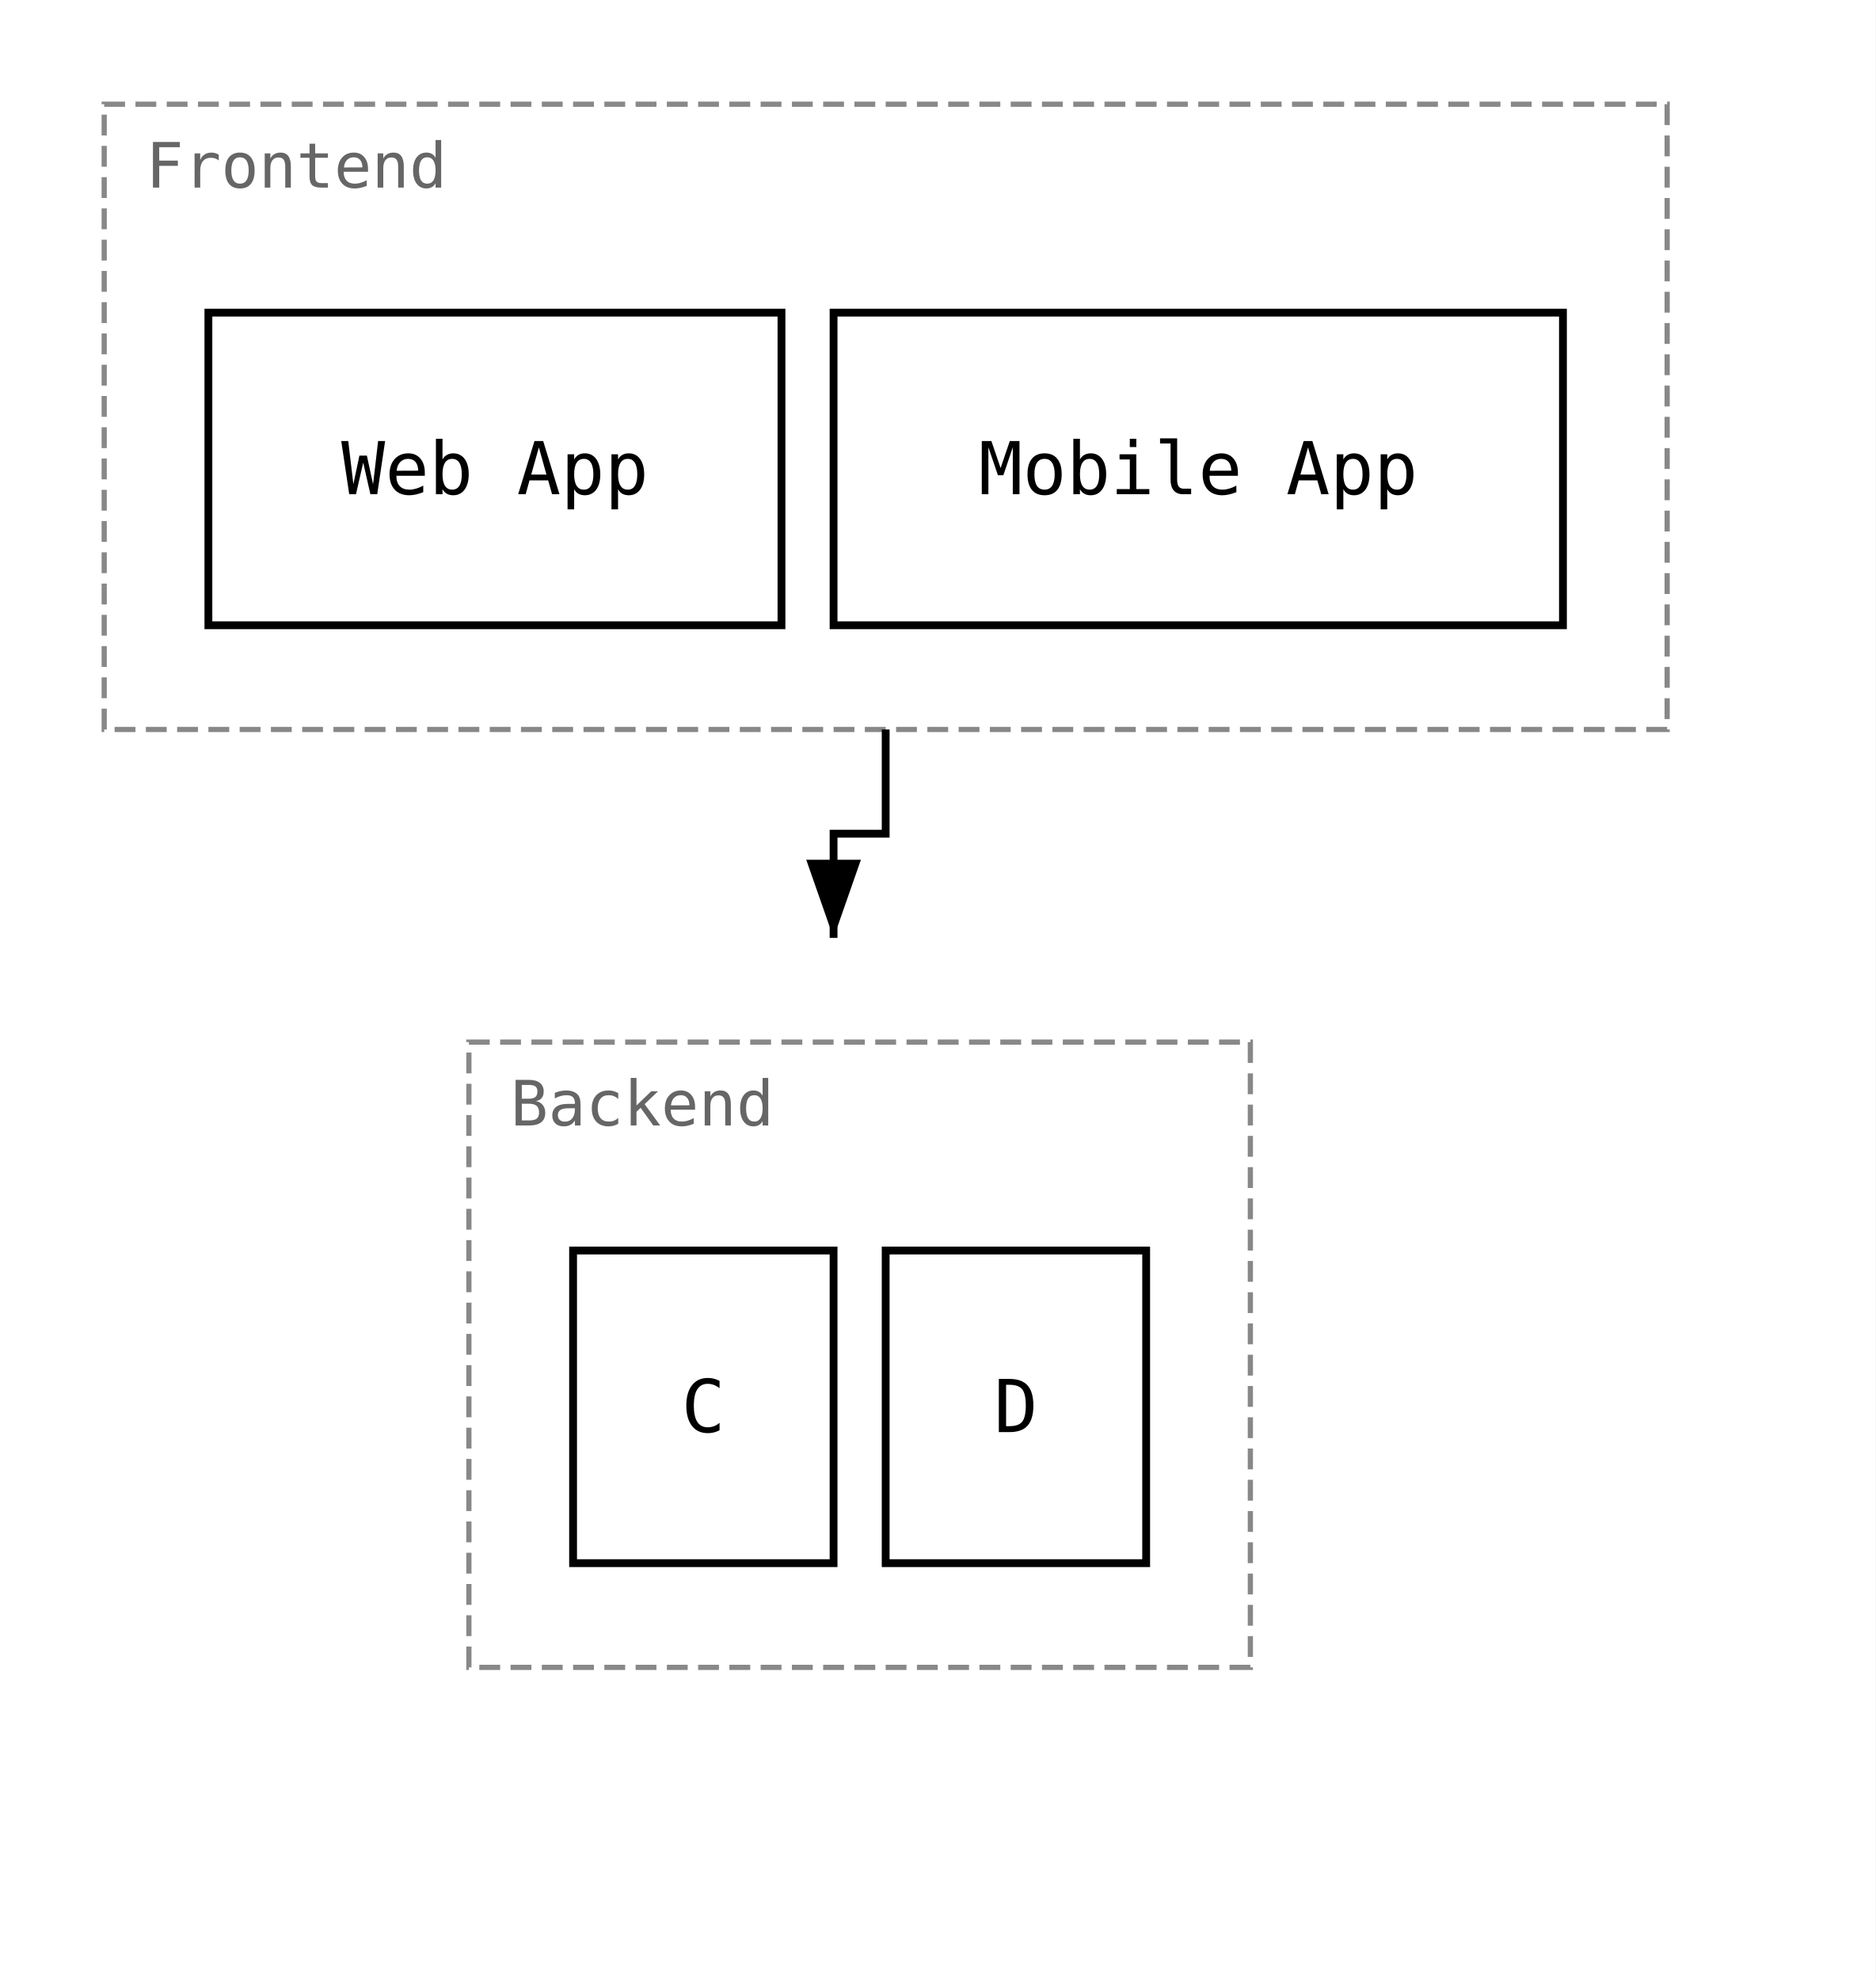
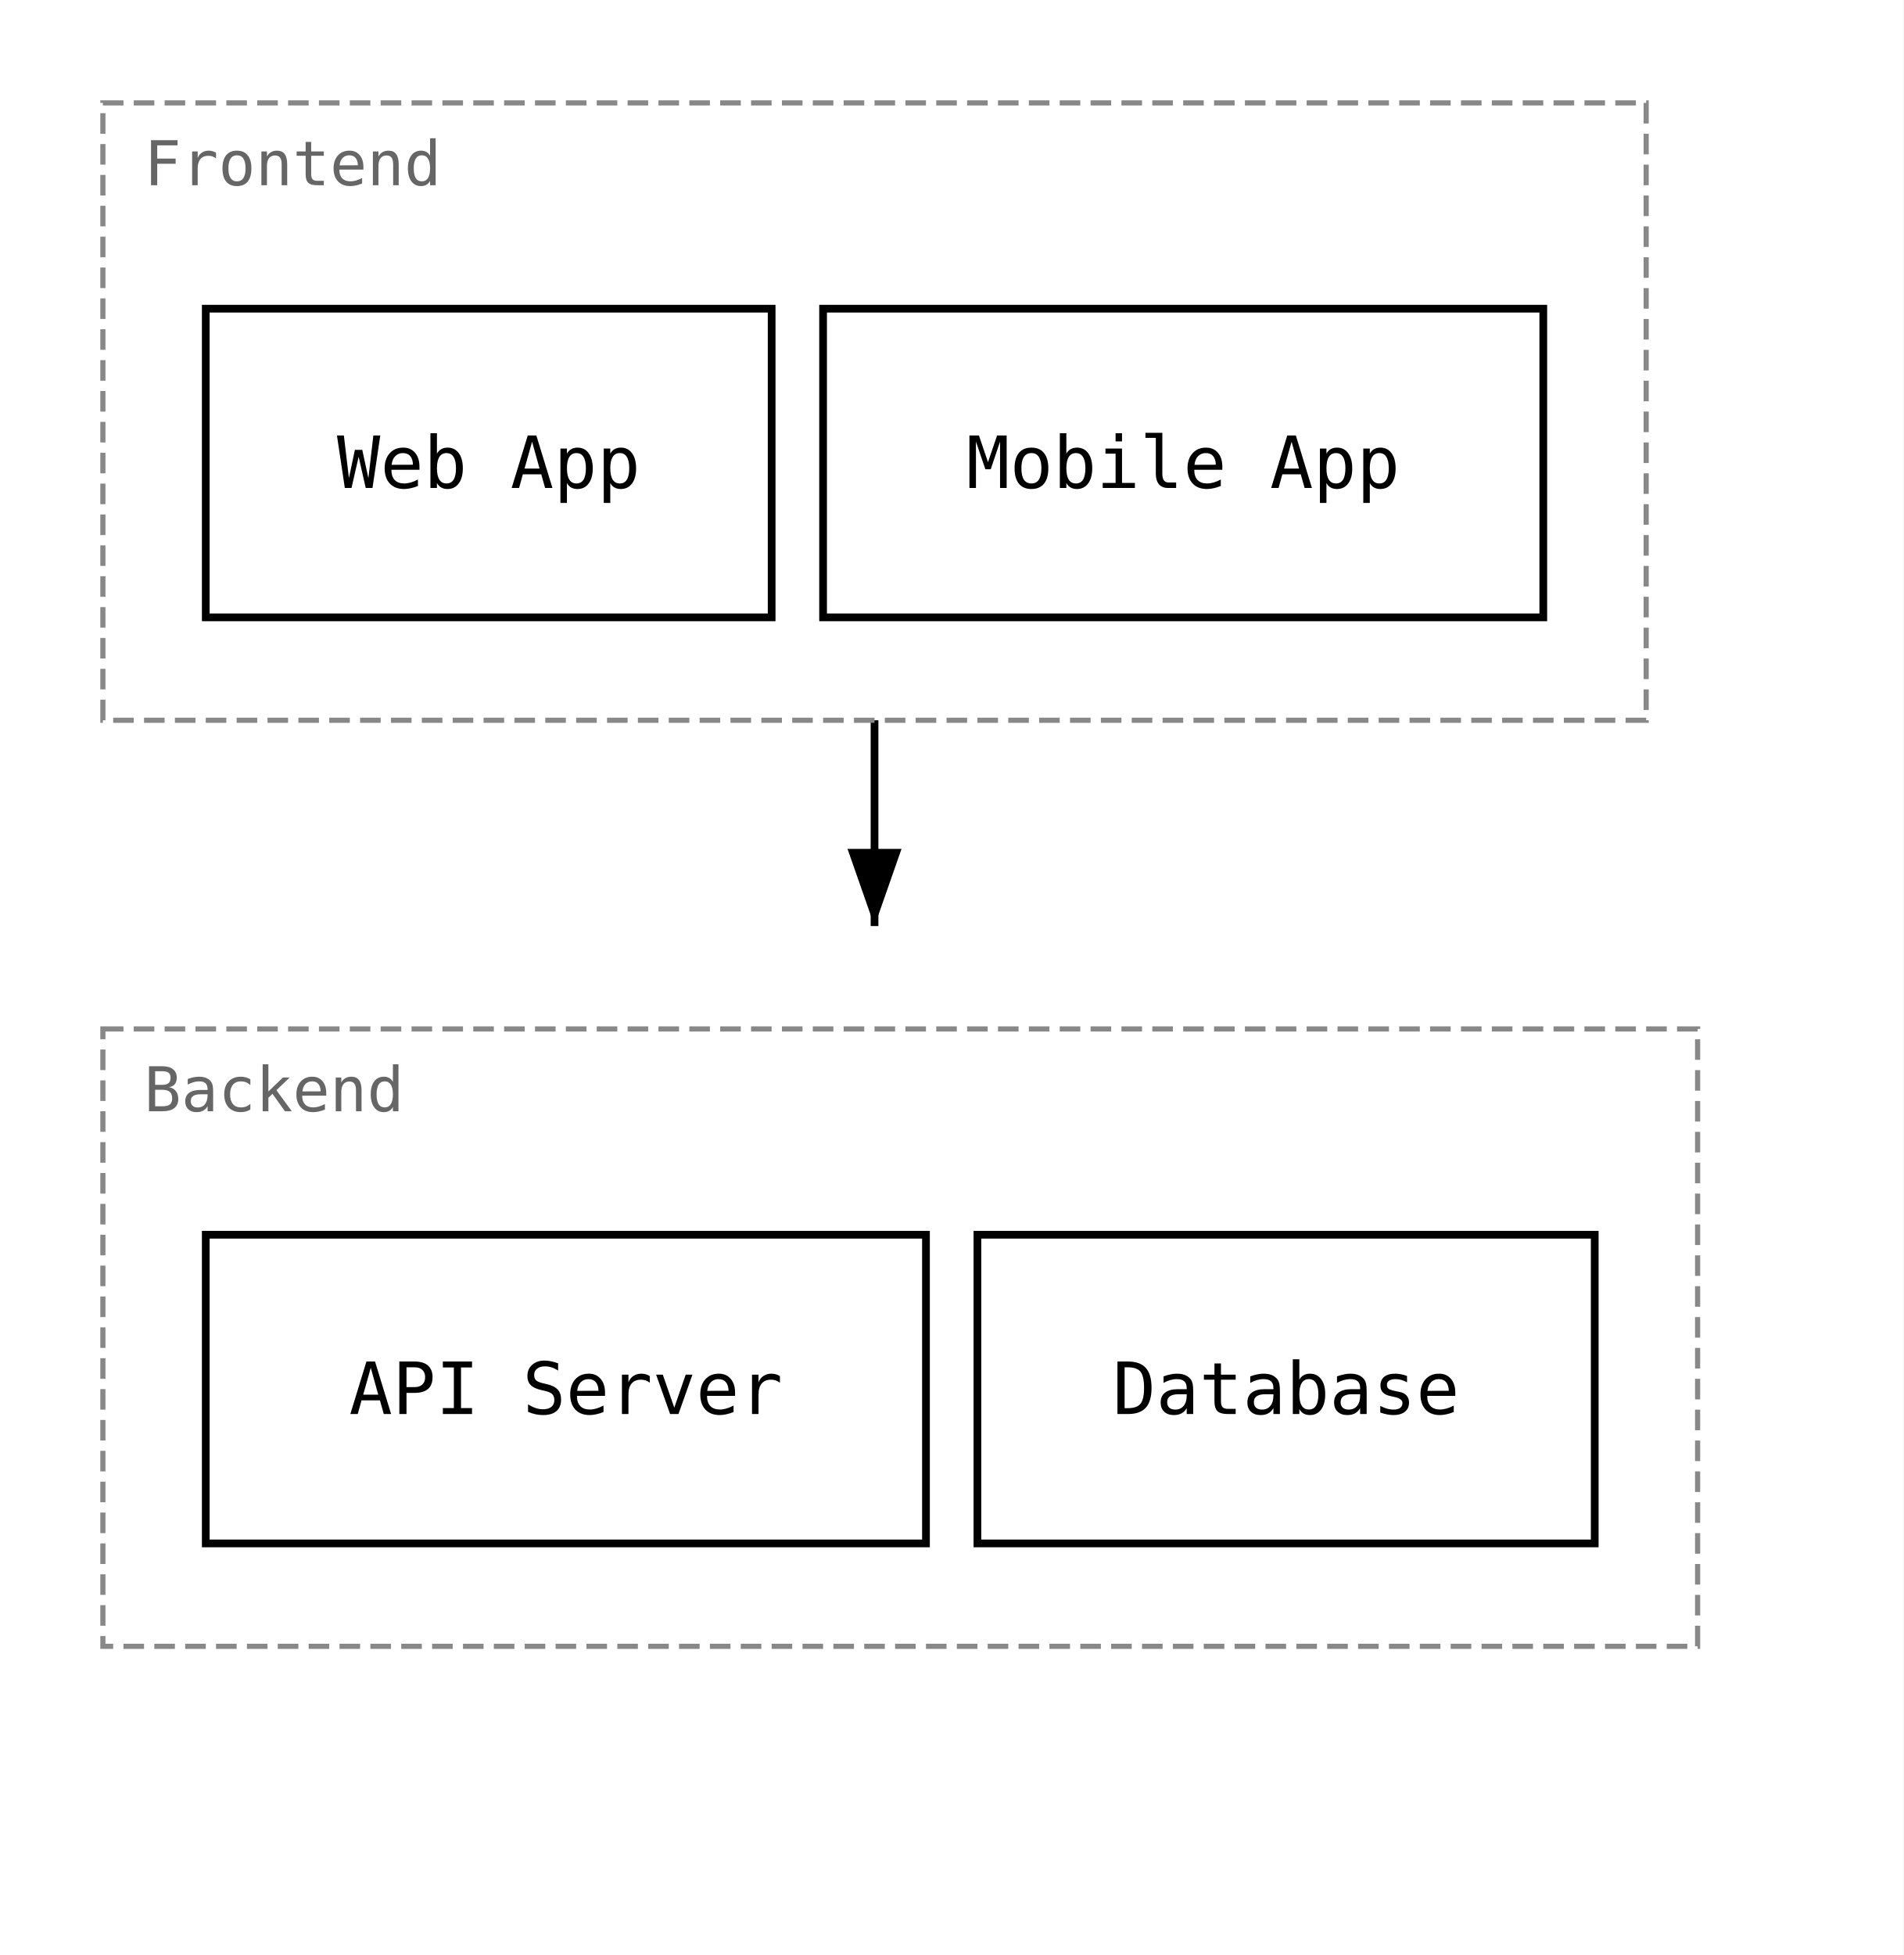
- <svg xmlns="http://www.w3.org/2000/svg" width="360" height="380" viewBox="0 0 360 380">
+ <svg xmlns="http://www.w3.org/2000/svg" width="370" height="380" viewBox="0 0 370 380">
  <defs>
    <marker id="arrowhead" markerWidth="10" markerHeight="7" refX="10" refY="3.5" orient="auto">
      <polygon points="0 0, 10 3.5, 0 7" fill="black" />
    </marker>
    <marker id="arrowhead-rev" markerWidth="10" markerHeight="7" refX="0" refY="3.5" orient="auto">
      <polygon points="10 0, 0 3.5, 10 7" fill="black" />
    </marker>
  </defs>
-   <rect width="360" height="380" fill="white" />
+   <rect width="370" height="380" fill="white" />
+   <polyline points="170,140 170,180" fill="none" stroke="black" stroke-width="1.5" marker-end="url(#arrowhead)" />
  <rect x="20" y="20" width="300" height="120" fill="none" stroke="#888" stroke-width="1" stroke-dasharray="4 2" />
  <text x="28" y="36" font-family="monospace" font-size="12" fill="#666">Frontend</text>
-   <rect x="90" y="200" width="150" height="120" fill="none" stroke="#888" stroke-width="1" stroke-dasharray="4 2" />
-   <text x="98" y="216" font-family="monospace" font-size="12" fill="#666">Backend</text>
-   <polyline points="170,140 170,160 160,160 160,180" fill="none" stroke="black" stroke-width="1.5" marker-end="url(#arrowhead)" />
+   <rect x="20" y="200" width="310" height="120" fill="none" stroke="#888" stroke-width="1" stroke-dasharray="4 2" />
+   <text x="28" y="216" font-family="monospace" font-size="12" fill="#666">Backend</text>
  <rect x="40" y="60" width="110" height="60" rx="0" fill="white" stroke="black" stroke-width="1.5" />
  <text x="95" y="90" dominant-baseline="central" text-anchor="middle" font-family="monospace" font-size="14">Web App</text>
  <rect x="160" y="60" width="140" height="60" rx="0" fill="white" stroke="black" stroke-width="1.5" />
  <text x="230" y="90" dominant-baseline="central" text-anchor="middle" font-family="monospace" font-size="14">Mobile App</text>
-   <rect x="110" y="240" width="50" height="60" rx="0" fill="white" stroke="black" stroke-width="1.5" />
-   <text x="135" y="270" dominant-baseline="central" text-anchor="middle" font-family="monospace" font-size="14">C</text>
-   <rect x="170" y="240" width="50" height="60" rx="0" fill="white" stroke="black" stroke-width="1.5" />
-   <text x="195" y="270" dominant-baseline="central" text-anchor="middle" font-family="monospace" font-size="14">D</text>
+   <rect x="40" y="240" width="140" height="60" rx="0" fill="white" stroke="black" stroke-width="1.5" />
+   <text x="110" y="270" dominant-baseline="central" text-anchor="middle" font-family="monospace" font-size="14">API Server</text>
+   <rect x="190" y="240" width="120" height="60" rx="0" fill="white" stroke="black" stroke-width="1.5" />
+   <text x="250" y="270" dominant-baseline="central" text-anchor="middle" font-family="monospace" font-size="14">Database</text>
</svg>
